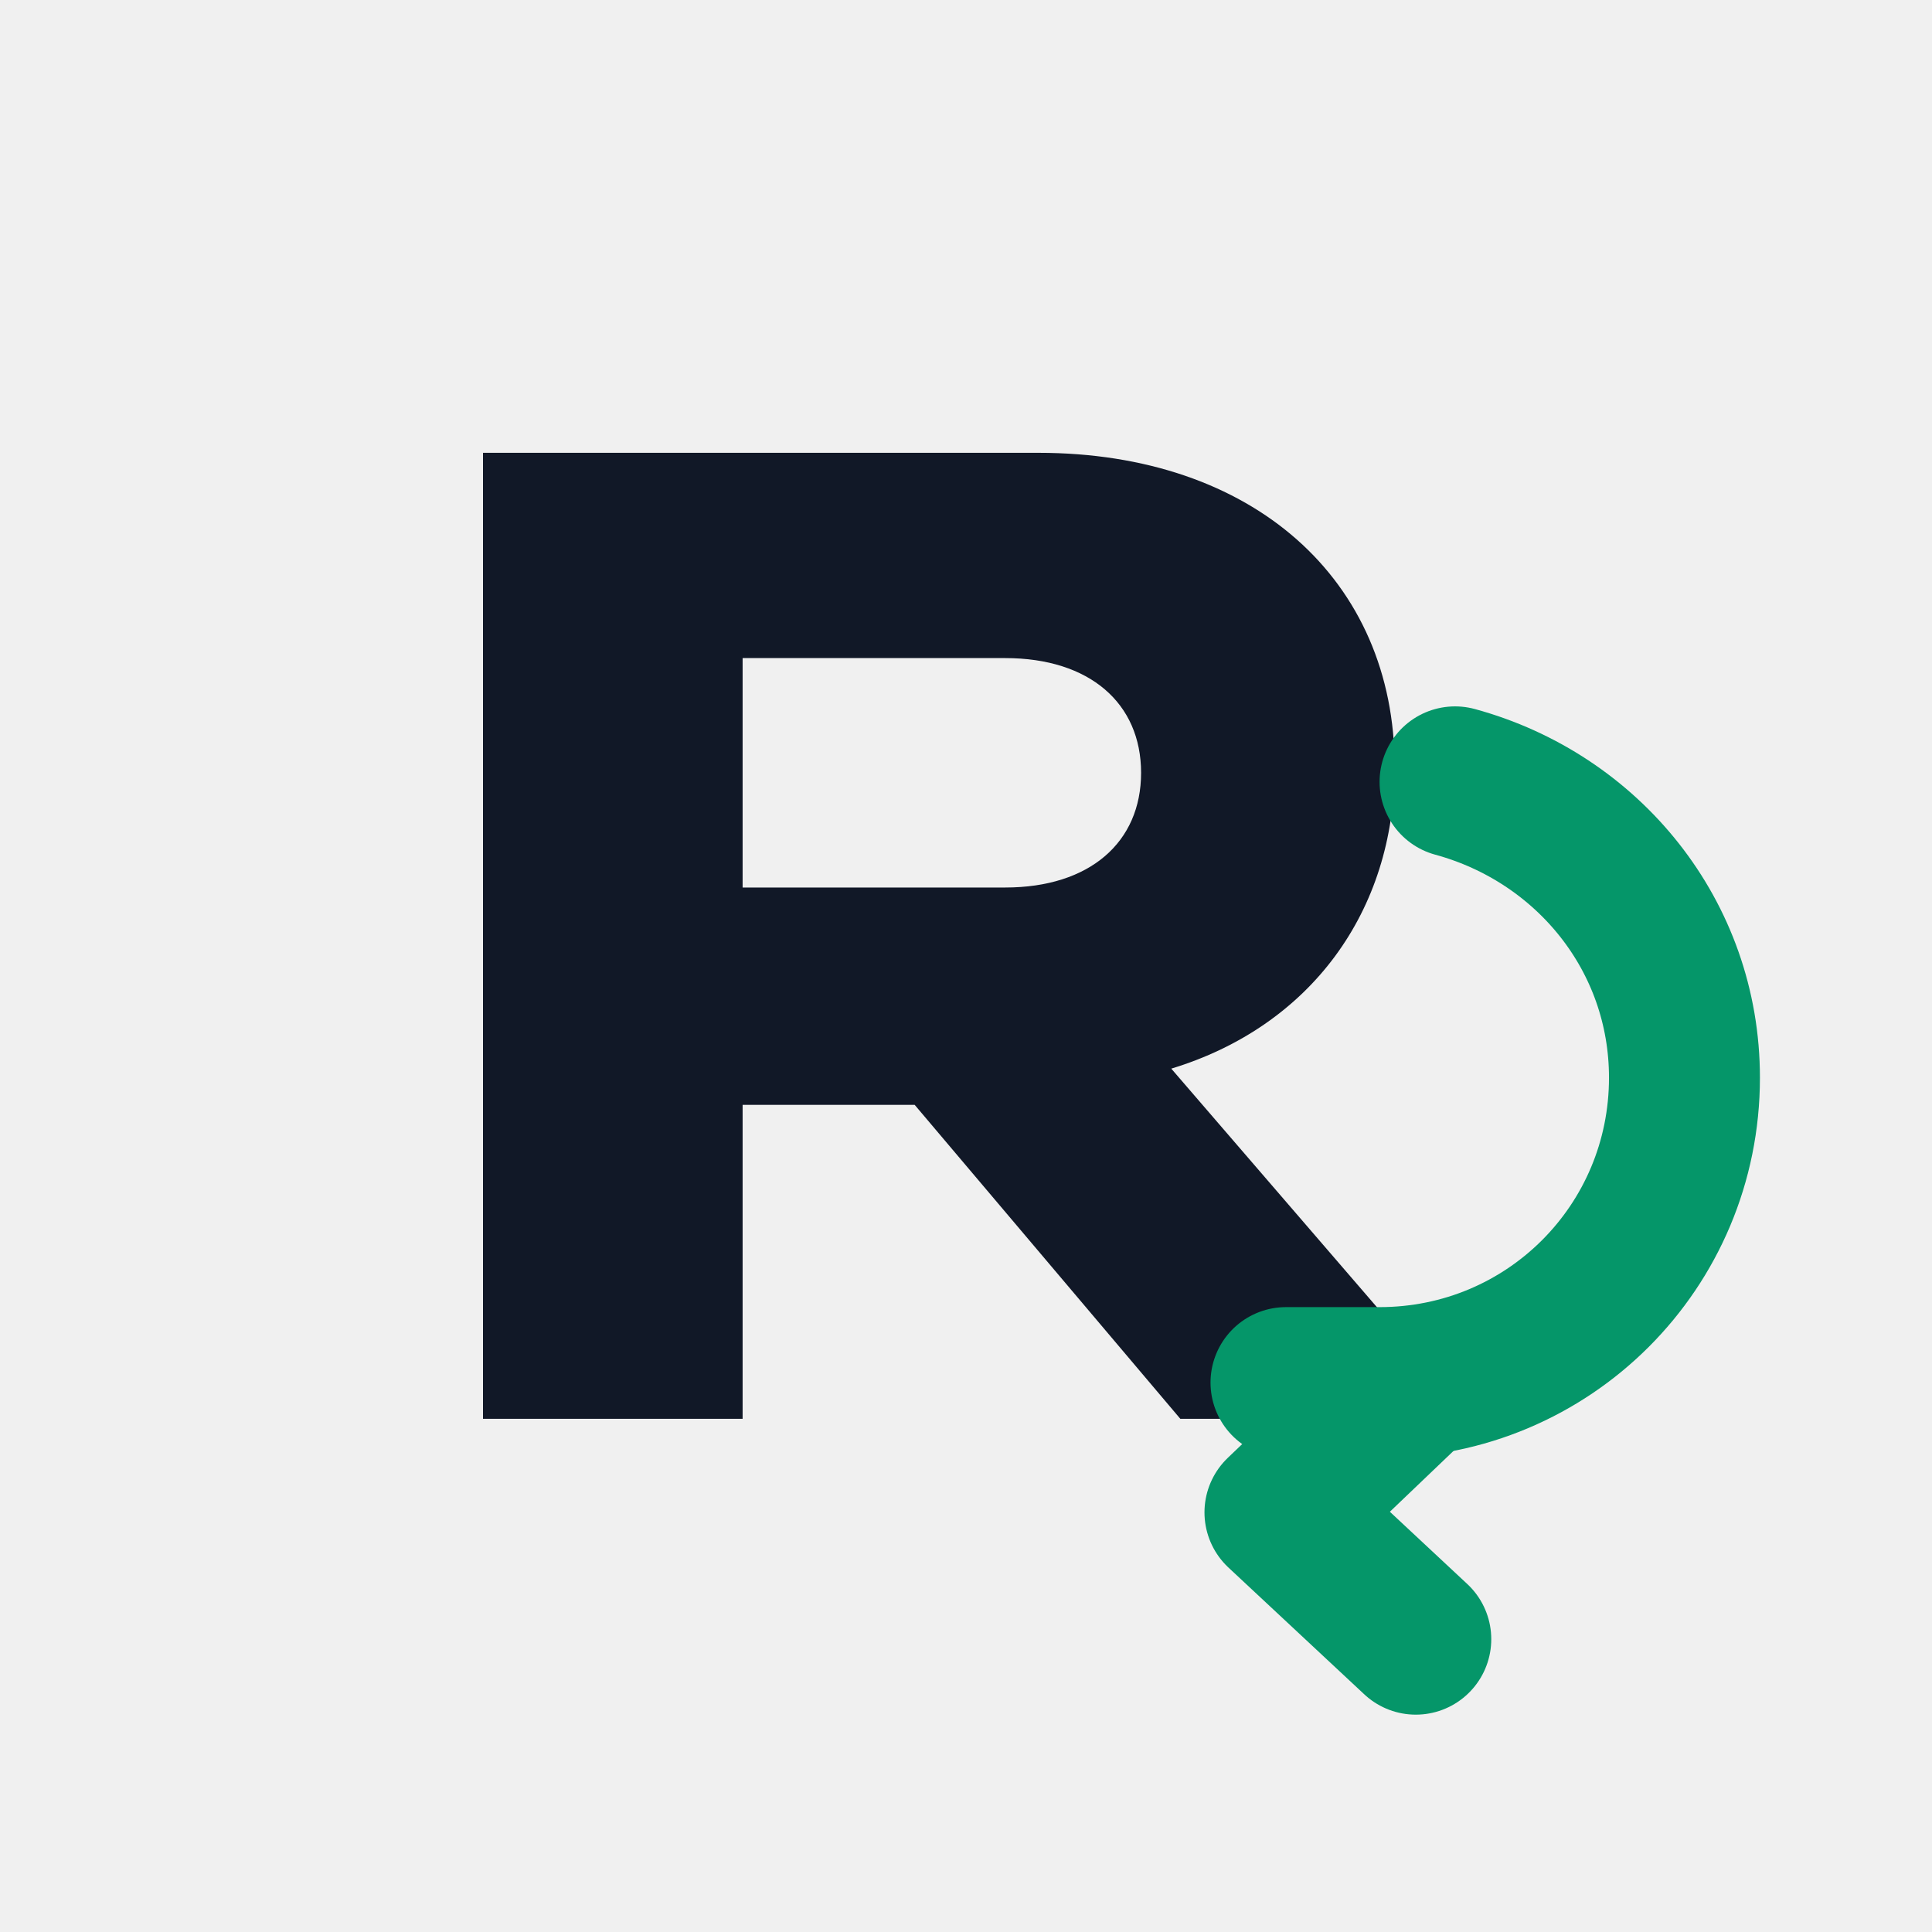
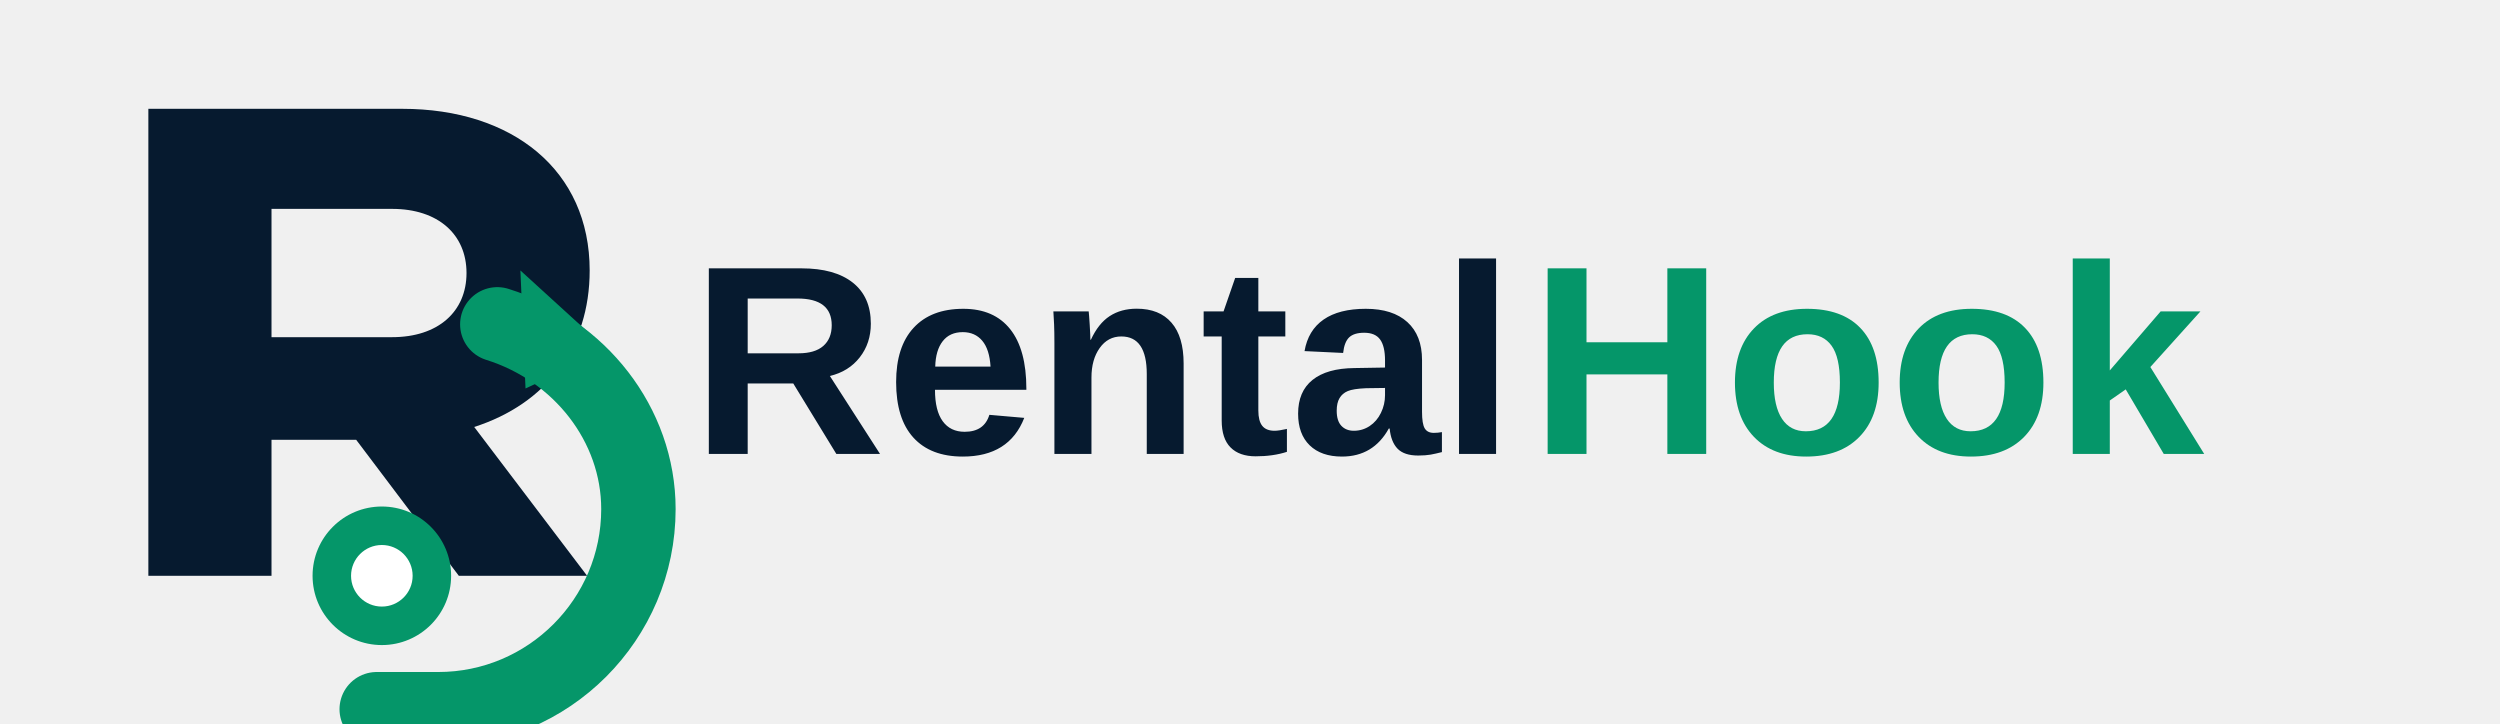
- <svg xmlns="http://www.w3.org/2000/svg" class="rentalhook-logo" viewBox="0 0 64 64" fill="none" role="img" aria-labelledby="rentalhook-logo-title">
-   <path fill-rule="evenodd" clip-rule="evenodd" d="M16 47V15h18.4c7.1 0 11.8 4.2 11.8 10.4 0 4.8-2.8 8.6-7.4 10l10 11.6h-9.7l-8.8-10.4h-5.7V47H16Zm8.6-17.6h8.7c2.8 0 4.5-1.5 4.5-3.8s-1.7-3.8-4.5-3.8h-8.7v7.6Z" fill="#111827" />
-   <path d="M48.2 25.9c4.4 1.2 7.6 5.1 7.6 9.8 0 5.6-4.5 10.1-10.1 10.1h-3.1" stroke="#059669" stroke-width="5" stroke-linecap="round" />
-   <path d="M46.9 45.8l-4.5 4.3 4.5 4.2" stroke="#059669" stroke-width="5" stroke-linecap="round" stroke-linejoin="round" />
+ <svg xmlns="http://www.w3.org/2000/svg" class="rentalhook-wordmark" viewBox="0 0 760 220" fill="none" role="img" aria-labelledby="rentalhook-logo-title">
+   <g transform="translate(10 5) scale(.78)">
+     <path fill-rule="evenodd" clip-rule="evenodd" d="M45 218V36h99c43 0 73 24 73 63 0 30-17 52-45 61l44 58h-50l-40-53h-33v53H45Zm48-93h47c18 0 29-10 29-25s-11-25-29-25H93v50Z" fill="#061A2F" />
+     <path d="M181 120c32 10 55 39 55 72 0 43-35 78-78 78h-24" stroke="#059669" stroke-width="29" stroke-linecap="round" />
+     <path d="M224 130l-34-31 2 46" fill="#059669" />
+     <circle cx="136" cy="218" r="27" fill="#059669" />
+     <circle cx="136" cy="218" r="12" fill="#FFFFFF" />
+   </g>
+   <text x="210" y="138" fill="#061A2F" font-family="Arial, Helvetica, sans-serif" font-size="82" font-weight="900">Rental</text>
+   <text x="465" y="138" fill="#059669" font-family="Arial, Helvetica, sans-serif" font-size="82" font-weight="900">Hook</text>
</svg>
